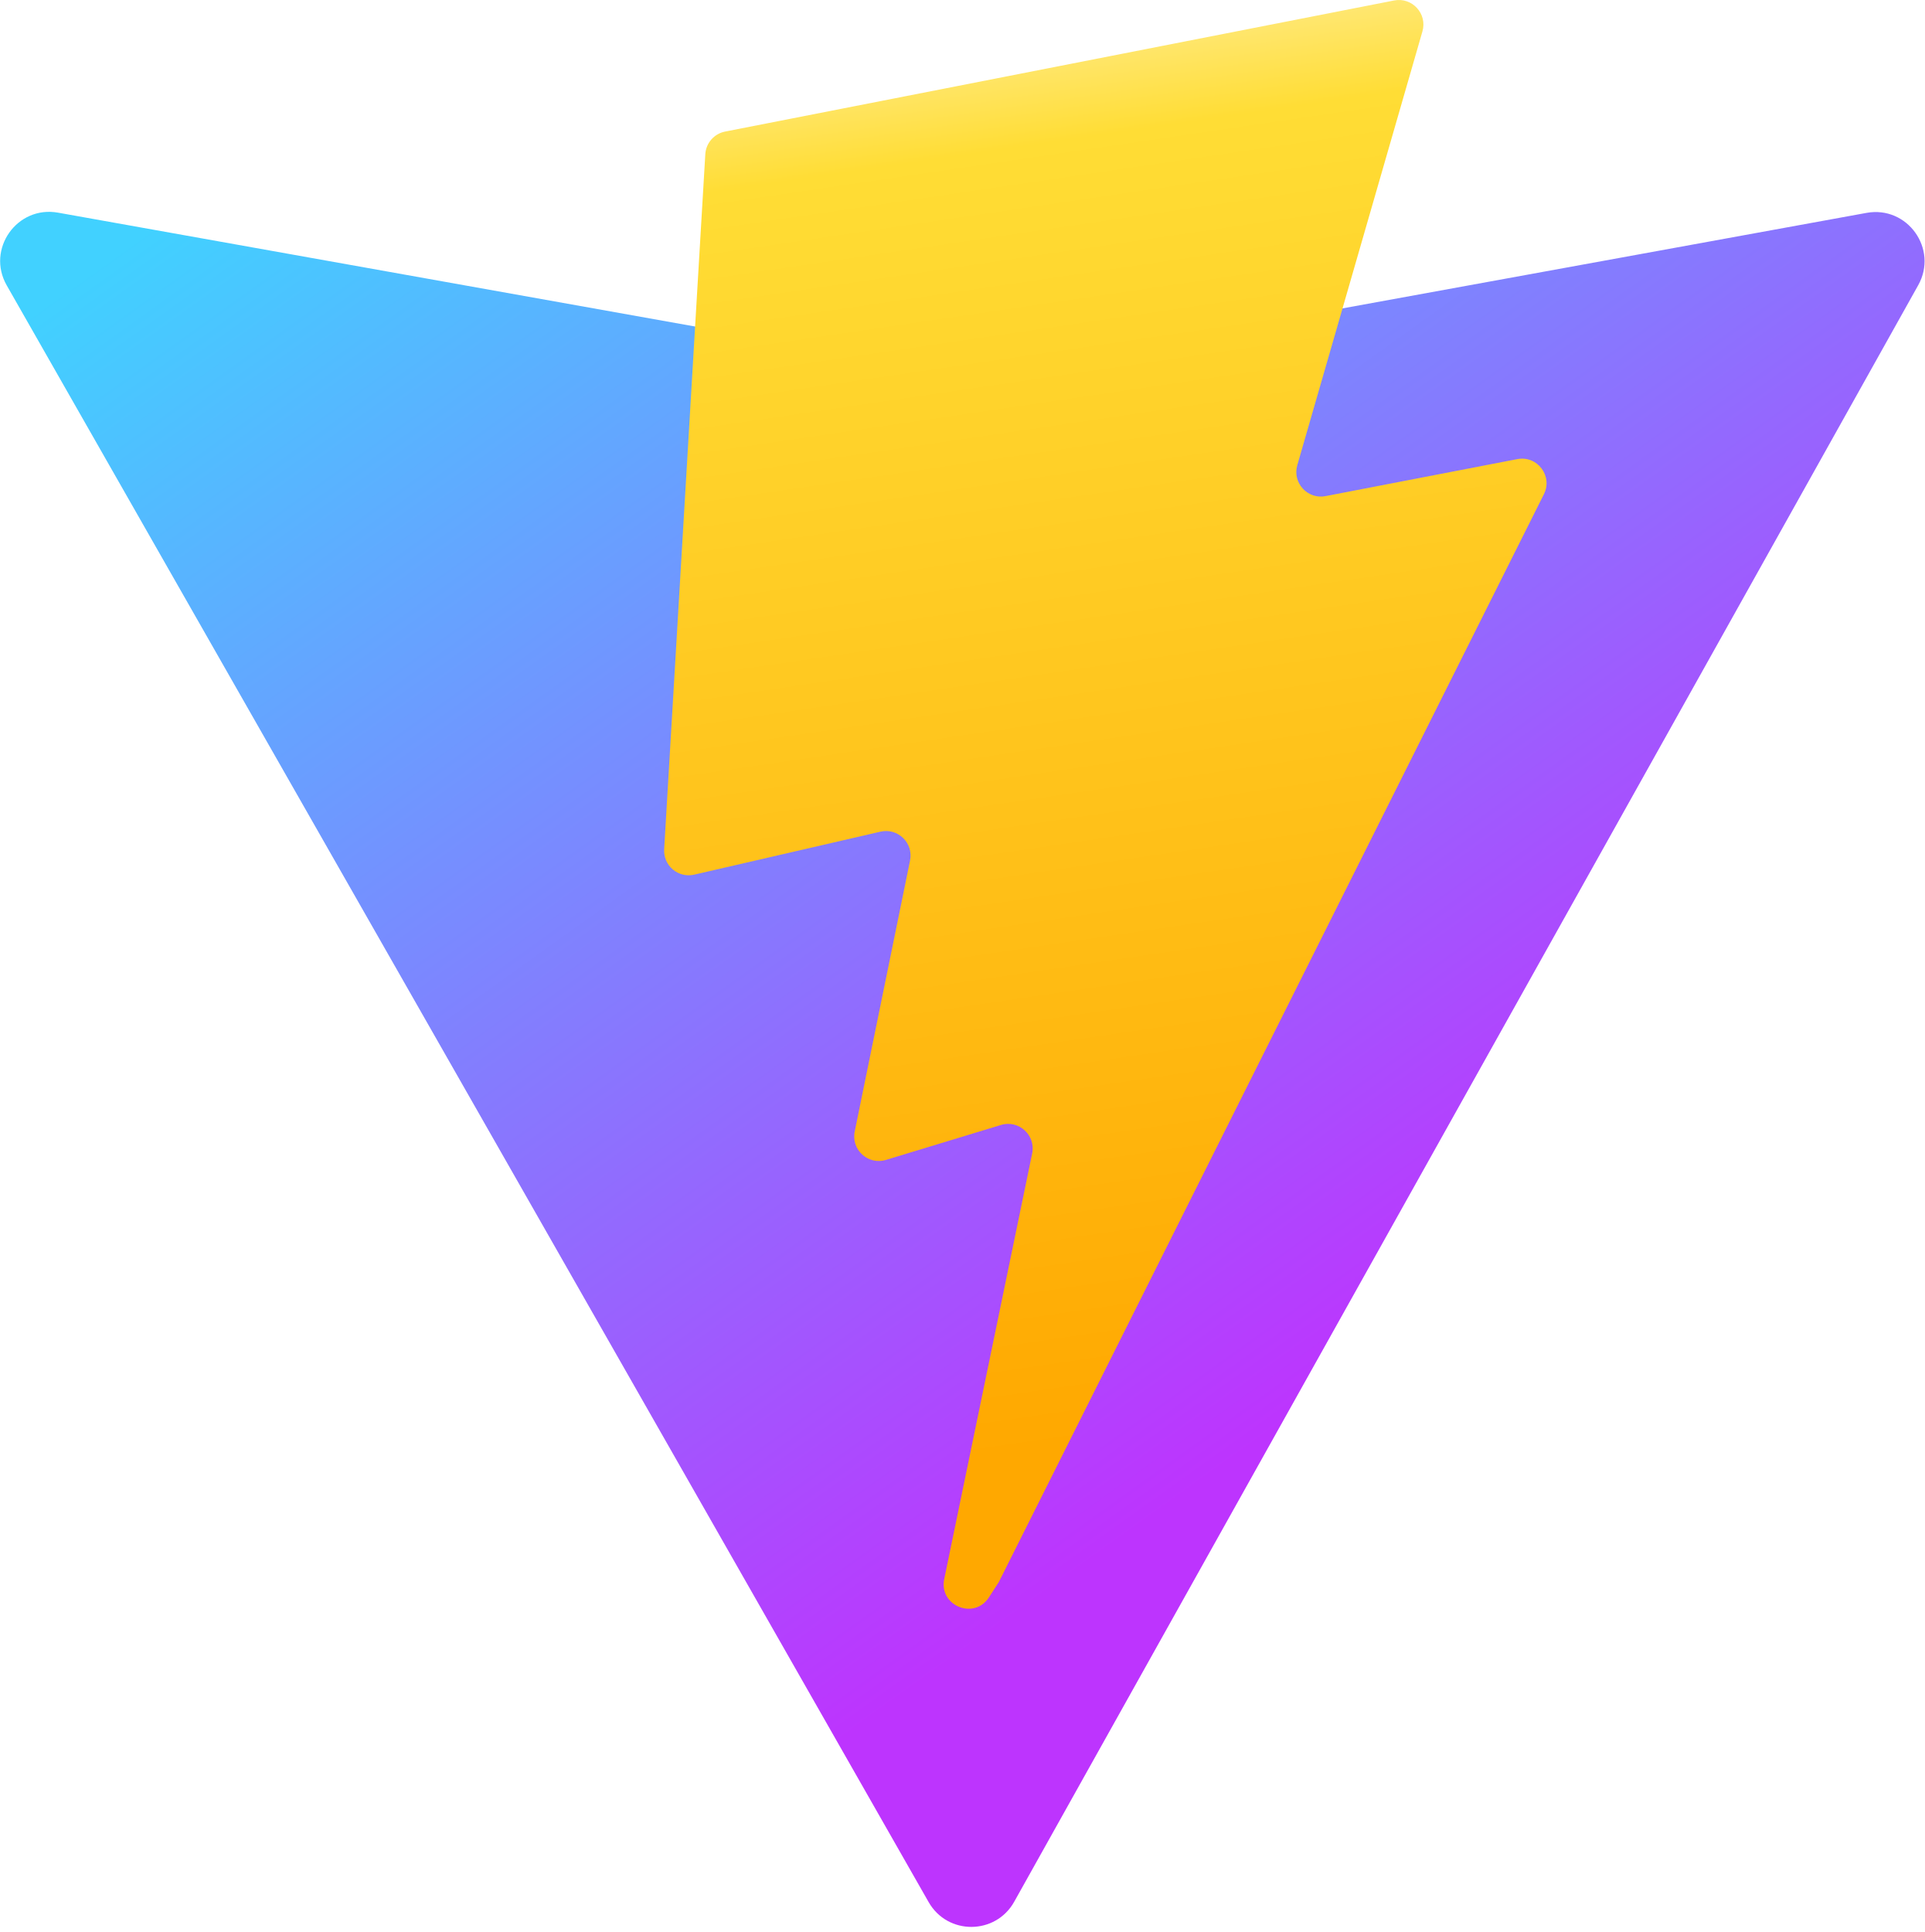
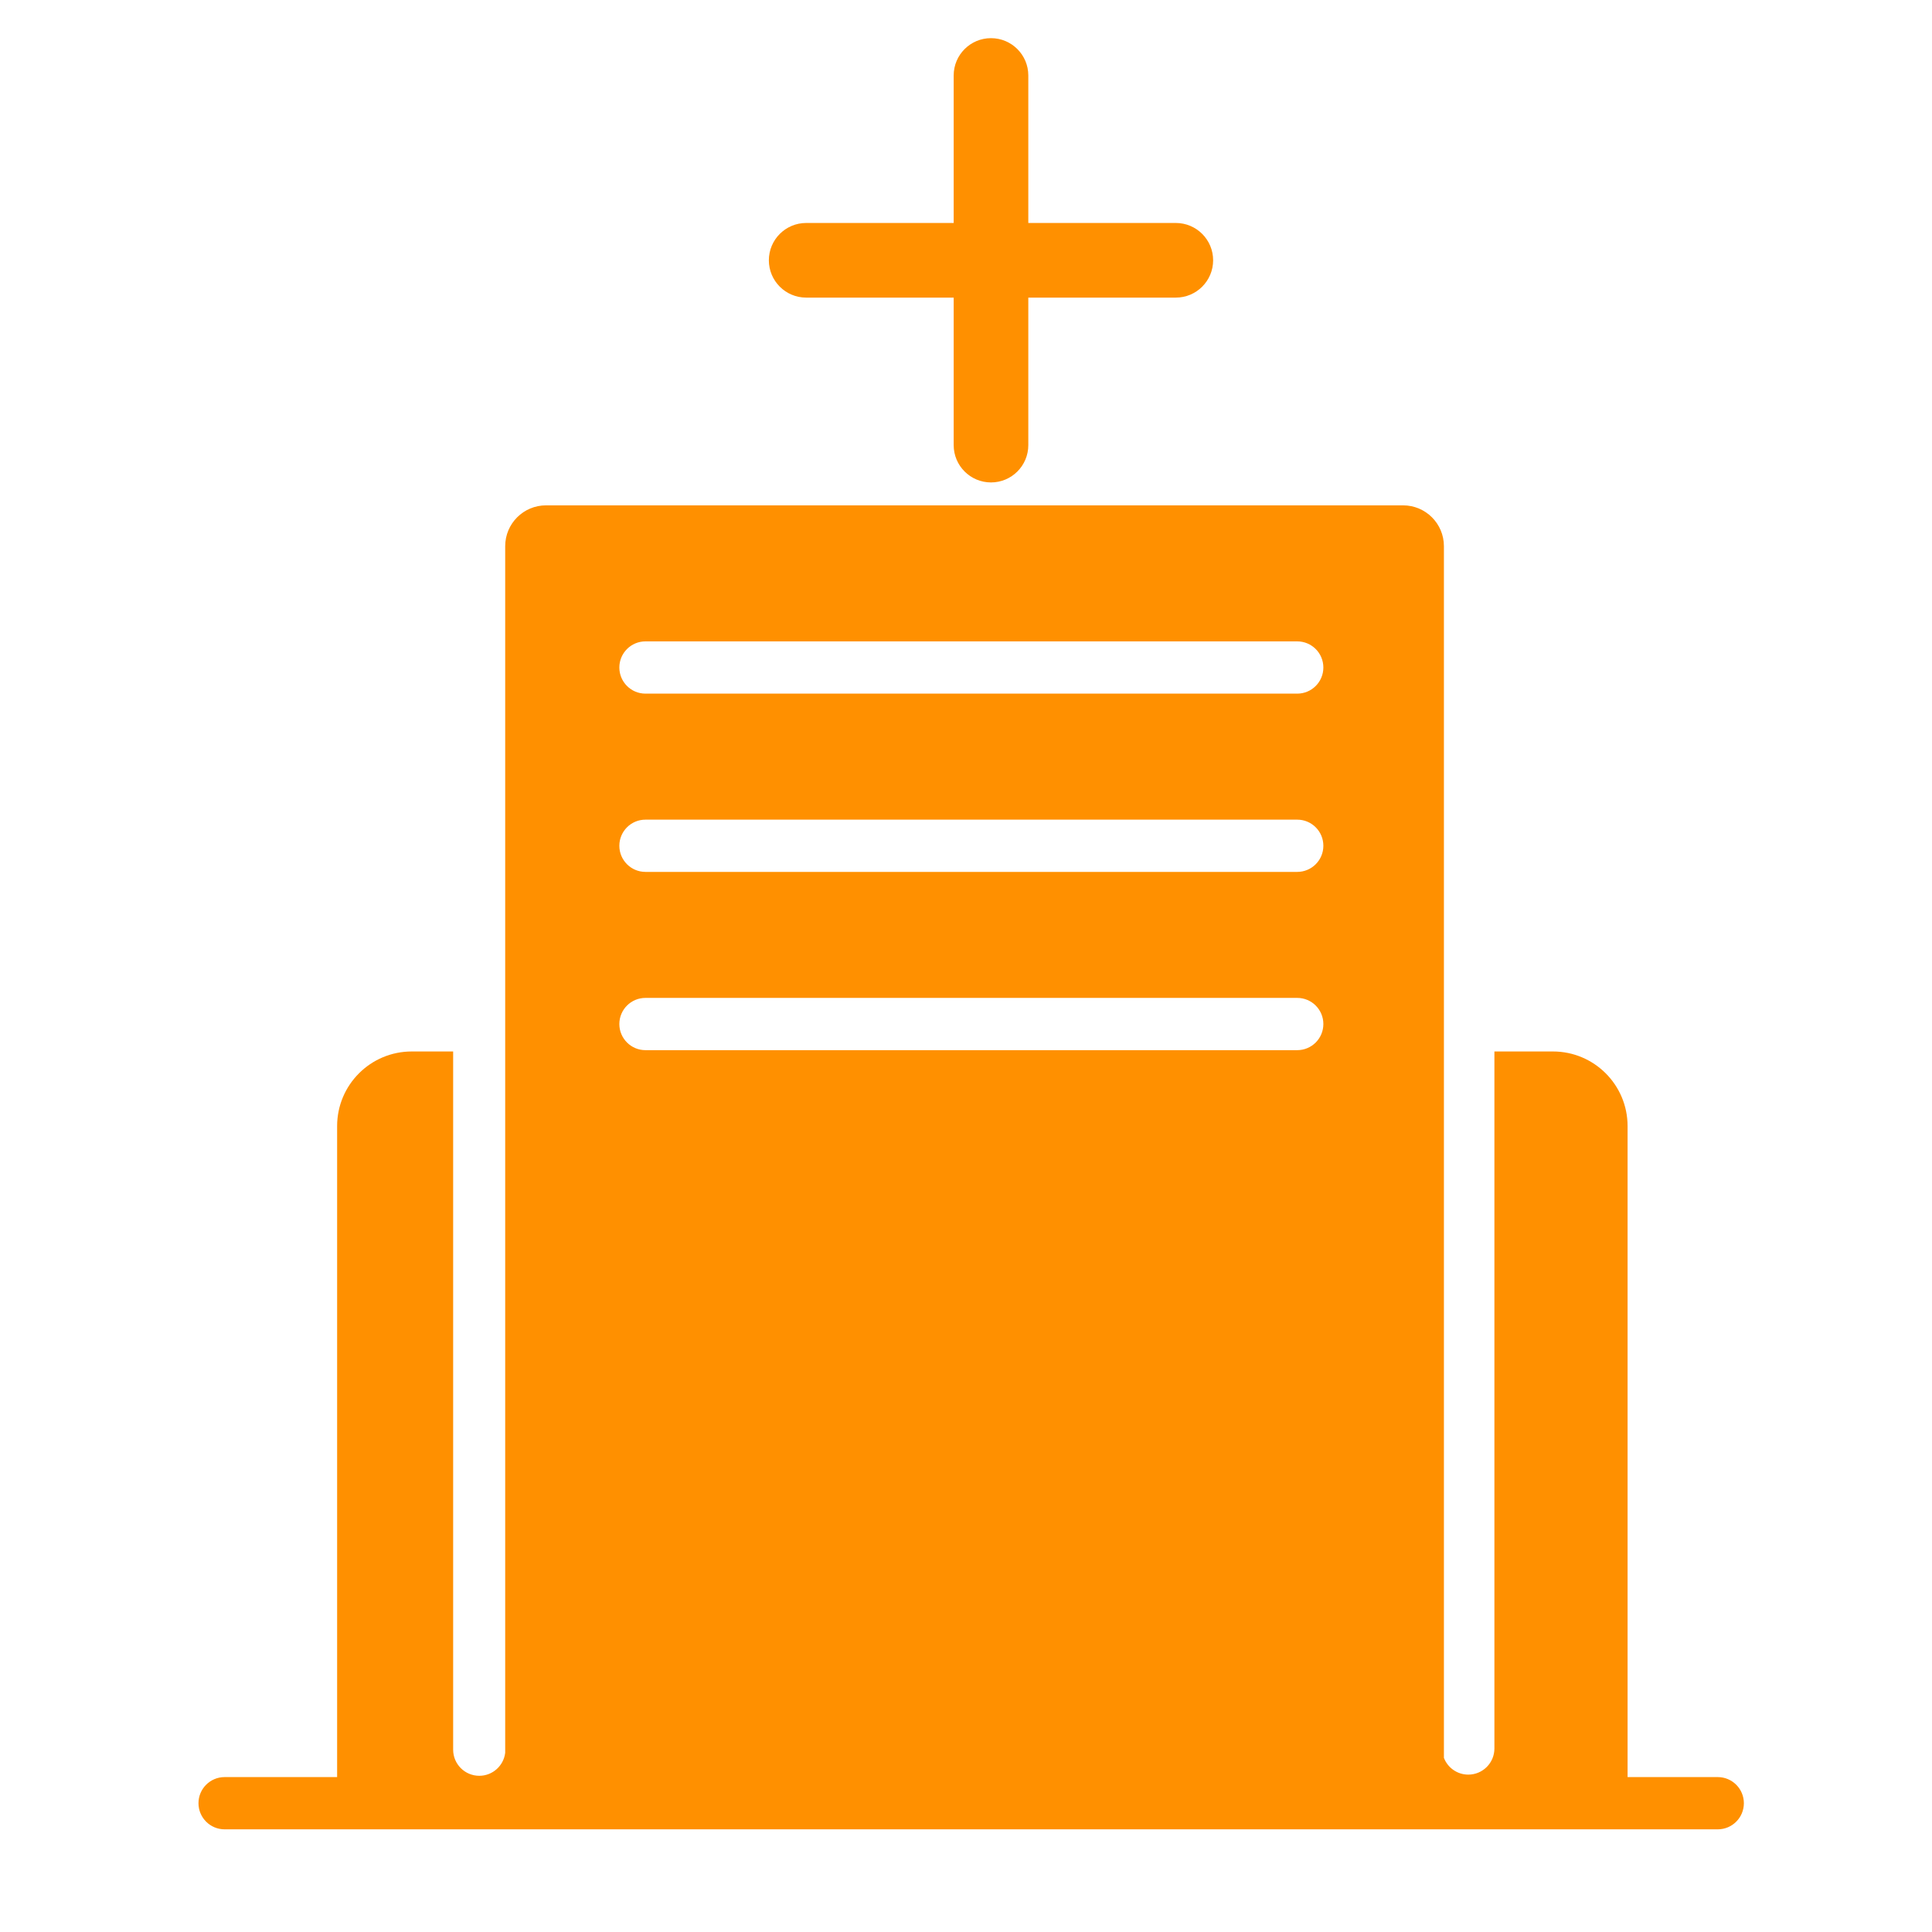
- <svg xmlns="http://www.w3.org/2000/svg" aria-hidden="true" role="img" class="iconify iconify--logos" width="31.88" height="32" preserveAspectRatio="xMidYMid meet" viewBox="0 0 256 257">
-   <defs>
-     <linearGradient id="IconifyId1813088fe1fbc01fb466" x1="-.828%" x2="57.636%" y1="7.652%" y2="78.411%">
-       <stop offset="0%" stop-color="#41D1FF" />
-       <stop offset="100%" stop-color="#BD34FE" />
-     </linearGradient>
-     <linearGradient id="IconifyId1813088fe1fbc01fb467" x1="43.376%" x2="50.316%" y1="2.242%" y2="89.03%">
-       <stop offset="0%" stop-color="#FFEA83" />
-       <stop offset="8.333%" stop-color="#FFDD35" />
-       <stop offset="100%" stop-color="#FFA800" />
-     </linearGradient>
-   </defs>
-   <path fill="url(#IconifyId1813088fe1fbc01fb466)" d="M255.153 37.938L134.897 252.976c-2.483 4.44-8.862 4.466-11.382.048L.875 37.958c-2.746-4.814 1.371-10.646 6.827-9.67l120.385 21.517a6.537 6.537 0 0 0 2.322-.004l117.867-21.483c5.438-.991 9.574 4.796 6.877 9.62Z" />
-   <path fill="url(#IconifyId1813088fe1fbc01fb467)" d="M185.432.063L96.44 17.501a3.268 3.268 0 0 0-2.634 3.014l-5.474 92.456a3.268 3.268 0 0 0 3.997 3.378l24.777-5.718c2.318-.535 4.413 1.507 3.936 3.838l-7.361 36.047c-.495 2.426 1.782 4.5 4.151 3.78l15.304-4.649c2.372-.72 4.652 1.36 4.15 3.788l-11.698 56.621c-.732 3.542 3.979 5.473 5.943 2.437l1.313-2.028l72.516-144.72c1.215-2.423-.88-5.186-3.54-4.672l-25.505 4.922c-2.396.462-4.435-1.77-3.759-4.114l16.646-57.705c.677-2.35-1.37-4.583-3.769-4.113Z" />
+ <svg xmlns="http://www.w3.org/2000/svg" t="1691051145404" class="icon" viewBox="0 0 1024 1024" version="1.1" p-id="2601" width="200" height="200">
+   <path d="M910.445 941.894l-47.794 0L862.65 596.858c0-21.846-17.712-39.555-39.555-39.555l-31.027 0 0 369.434c0 7.65-6.198 13.849-13.849 13.849-5.893 0-10.916-3.689-12.915-8.88l0-57.37L765.305 289.493c0-11.957-9.695-21.648-21.648-21.648L578.003 267.845 459.932 267.845 289.411 267.845c-11.957 0-21.648 9.691-21.648 21.648l0 584.841 0 54.696c-0.827 6.857-6.659 12.175-13.737 12.175-7.65 0-13.849-6.202-13.849-13.849L240.177 557.303l-21.941 0c-21.846 0-39.555 17.709-39.555 39.555l0 345.036-59.637 0c-7.646 0-13.844 6.198-13.844 13.844s6.198 13.844 13.844 13.844l791.4 0c7.646 0 13.844-6.198 13.844-13.844S918.091 941.894 910.445 941.894zM687.562 556.606 342.114 556.606c-7.646 0-13.849-6.198-13.849-13.849 0-7.646 6.202-13.849 13.849-13.849l345.447 0c7.65 0 13.849 6.202 13.849 13.849C701.409 550.408 695.211 556.606 687.562 556.606zM687.562 462.126 342.114 462.126c-7.646 0-13.849-6.202-13.849-13.849 0-7.65 6.202-13.849 13.849-13.849l345.447 0c7.65 0 13.849 6.198 13.849 13.849C701.409 455.924 695.211 462.126 687.562 462.126zM687.562 367.642 342.114 367.642c-7.646 0-13.849-6.202-13.849-13.849 0-7.65 6.202-13.849 13.849-13.849l345.447 0c7.65 0 13.849 6.198 13.849 13.849C701.409 361.439 695.211 367.642 687.562 367.642z" fill="#FF9000" p-id="2602" />
+   <path d="M427.291 157.737l78.179 0 0 78.184c0 10.923 8.855 19.778 19.778 19.778 10.923 0 19.777-8.855 19.777-19.778L545.024 157.737l78.185 0c10.923 0 19.777-8.855 19.777-19.778s-8.854-19.778-19.777-19.778L545.024 118.182 545.024 40.002c0-10.923-8.854-19.778-19.777-19.778s-19.778 8.855-19.778 19.778l0 78.18-78.179 0c-10.923 0-19.778 8.855-19.778 19.778S416.368 157.737 427.291 157.737z" fill="#FF9000" p-id="2603" />
</svg>
